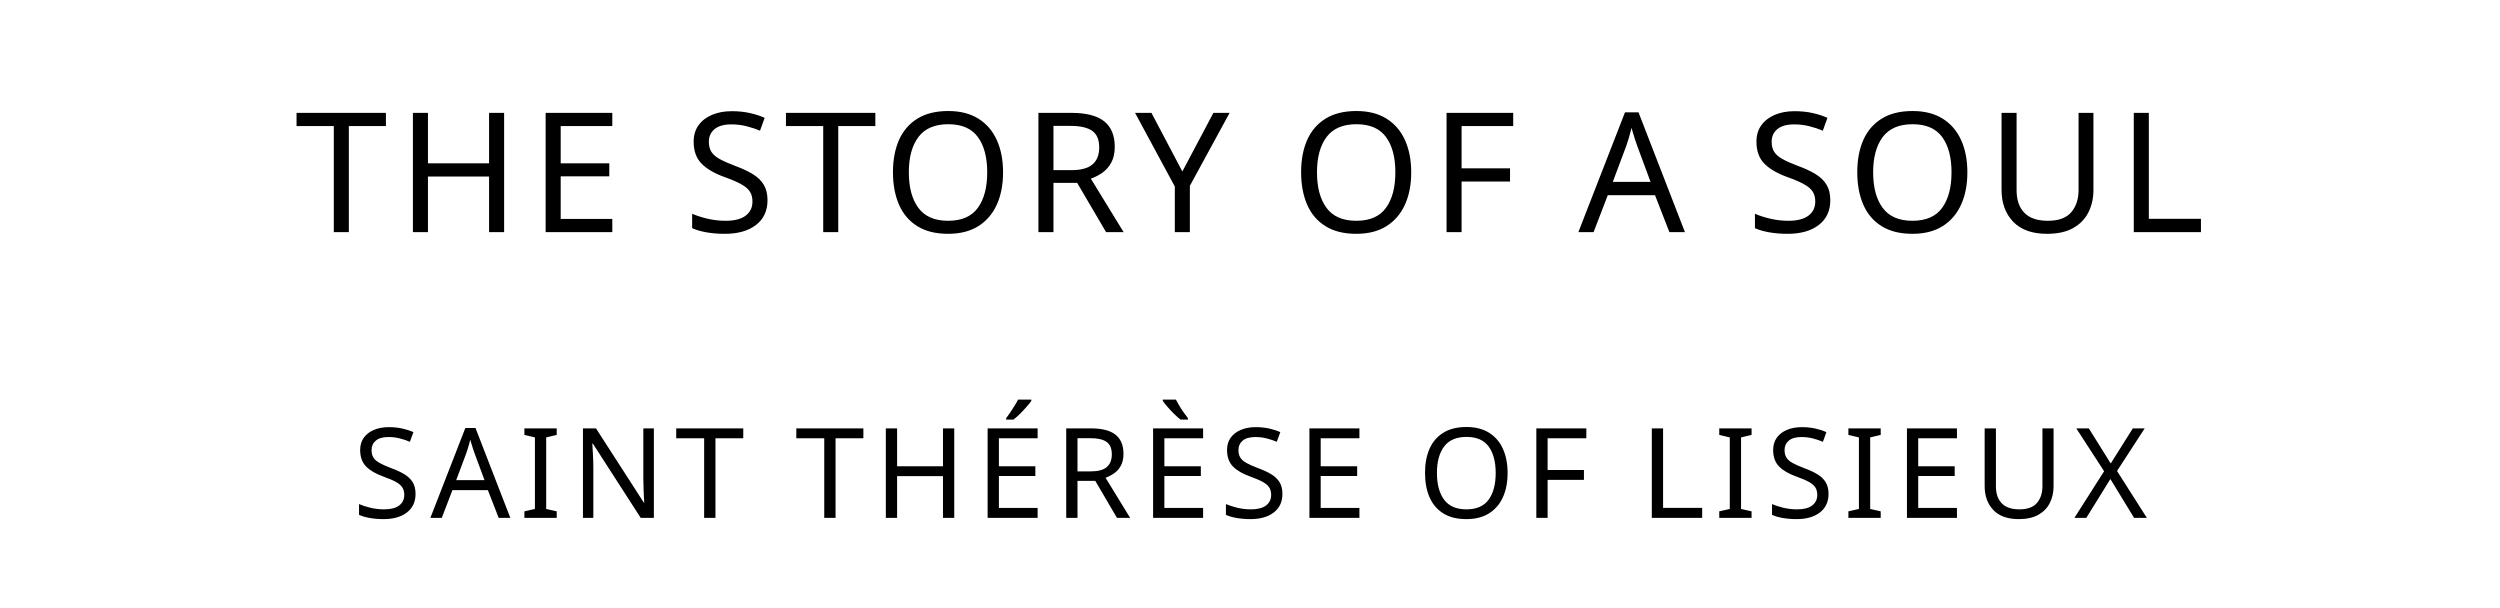
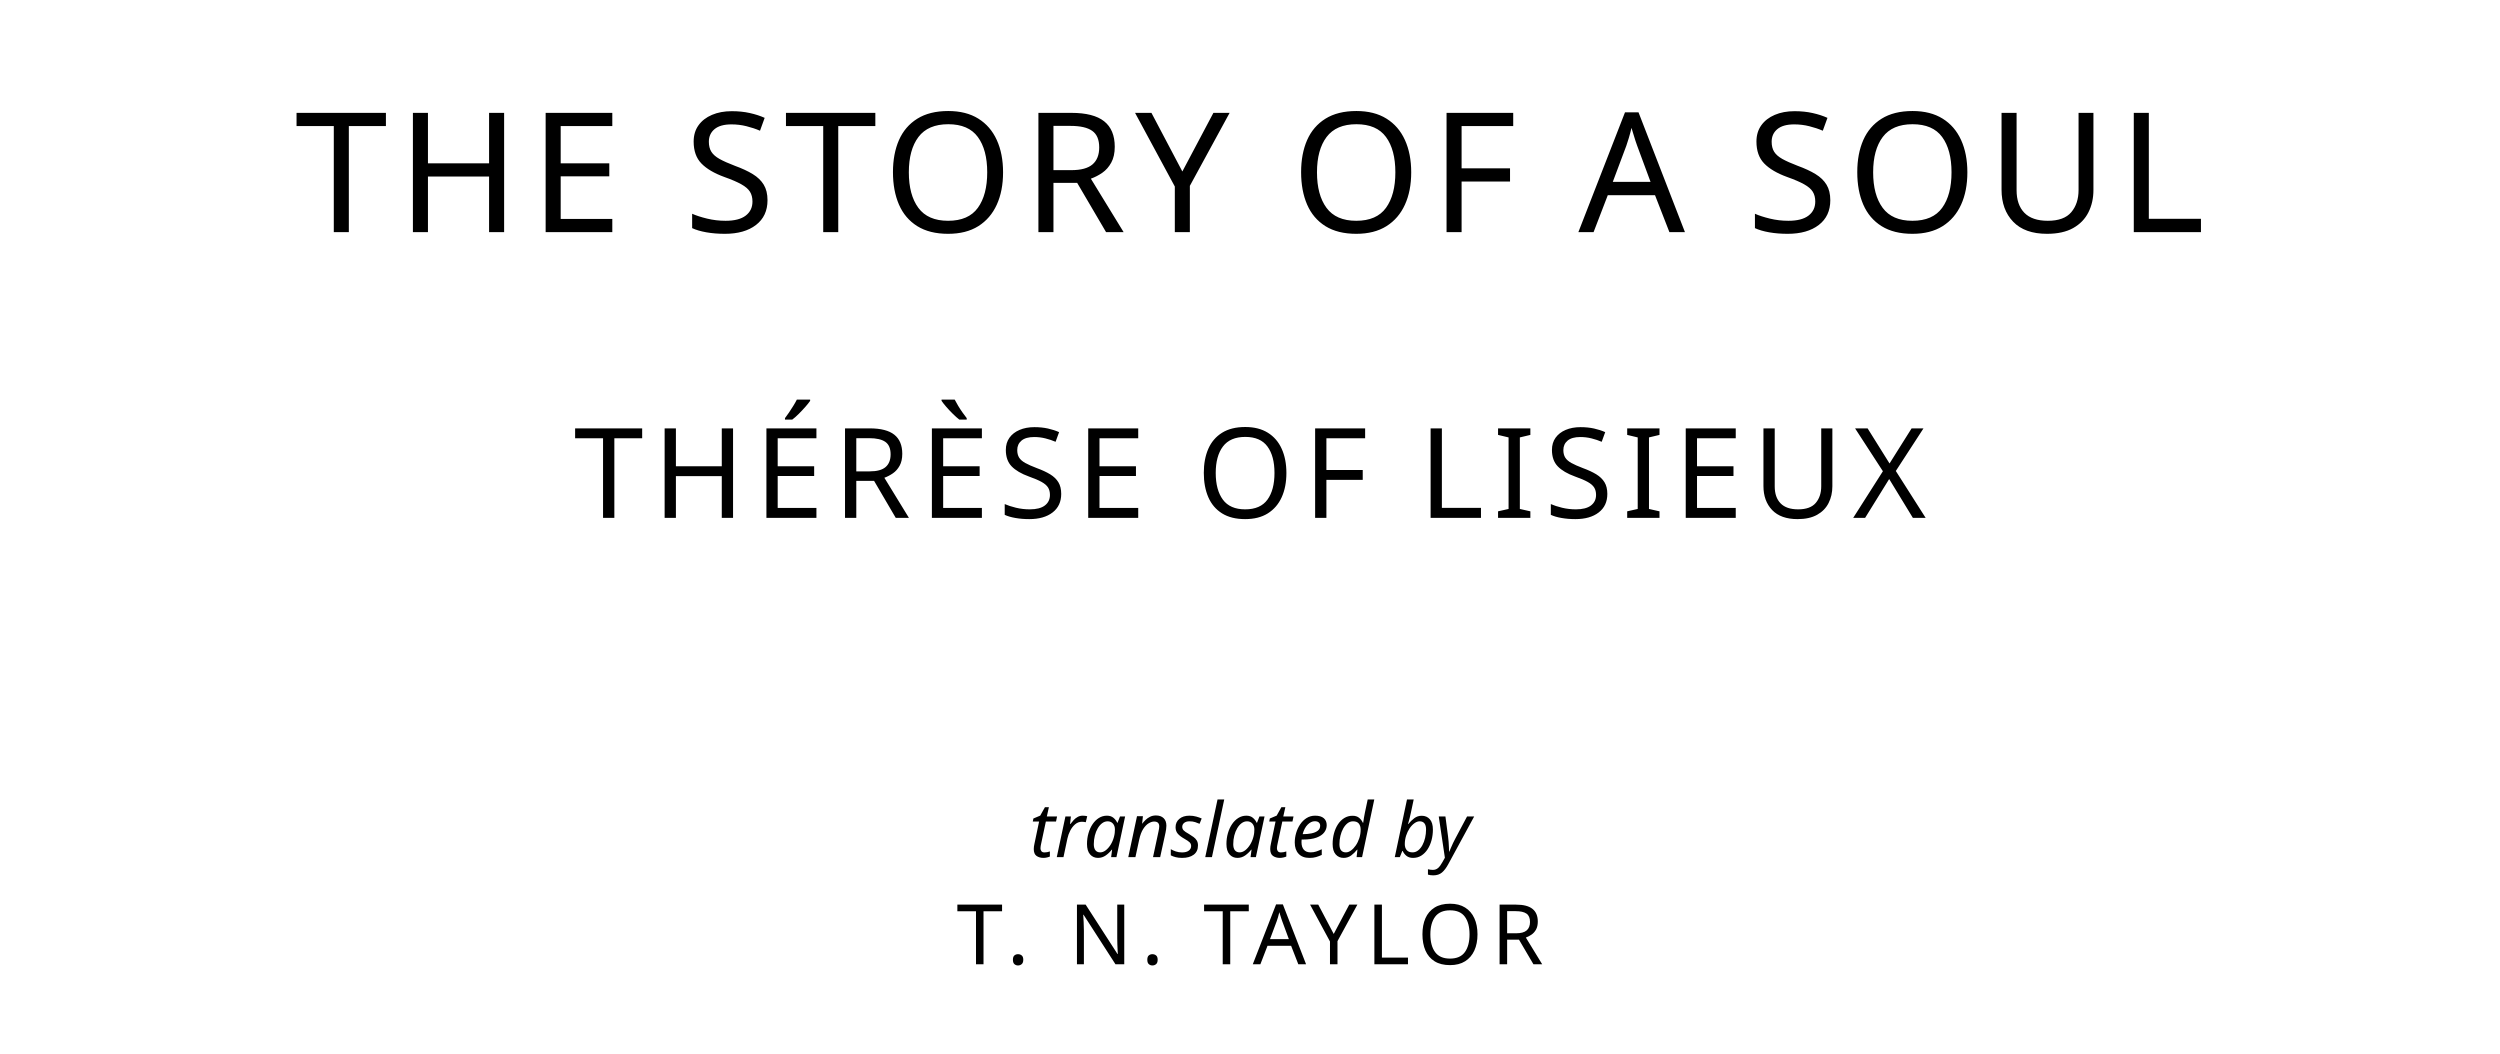
- <svg xmlns="http://www.w3.org/2000/svg" version="1.1" viewBox="0 0 1400 340">
+ <svg xmlns="http://www.w3.org/2000/svg" version="1.1" viewBox="0 0 1400 590">
  <style type="text/css">
		text{
			font-family: "League Spartan";
			letter-spacing: 5px;
			text-anchor: middle;
		}

		.title{
			font-size: 93.567px;
		}

		.author{
			font-size: 70.175px;
		}
+ 
+ 		.contributor-descriptor{
+ 			font-family: "OFL Sorts Mill Goudy";
+ 			font-size: 42.508px;
+ 			font-style: italic;
+ 			letter-spacing: 0;
+ 		}
+ 
+ 		.contributor{
+ 			font-size: 46.784px;
+ 		}
	</style>
  <text class="title" x="700" y="130">THE STORY OF A SOUL</text>
-   <text class="author" x="700" y="290">SAINT THÉRÈSE OF LISIEUX</text>
+   <text class="author" x="700" y="290">THÉRÈSE OF LISIEUX</text>
+   <text class="contributor-descriptor" x="700" y="480">translated by</text>
+   <text class="contributor" x="700" y="540">T. N. TAYLOR</text>
</svg>
